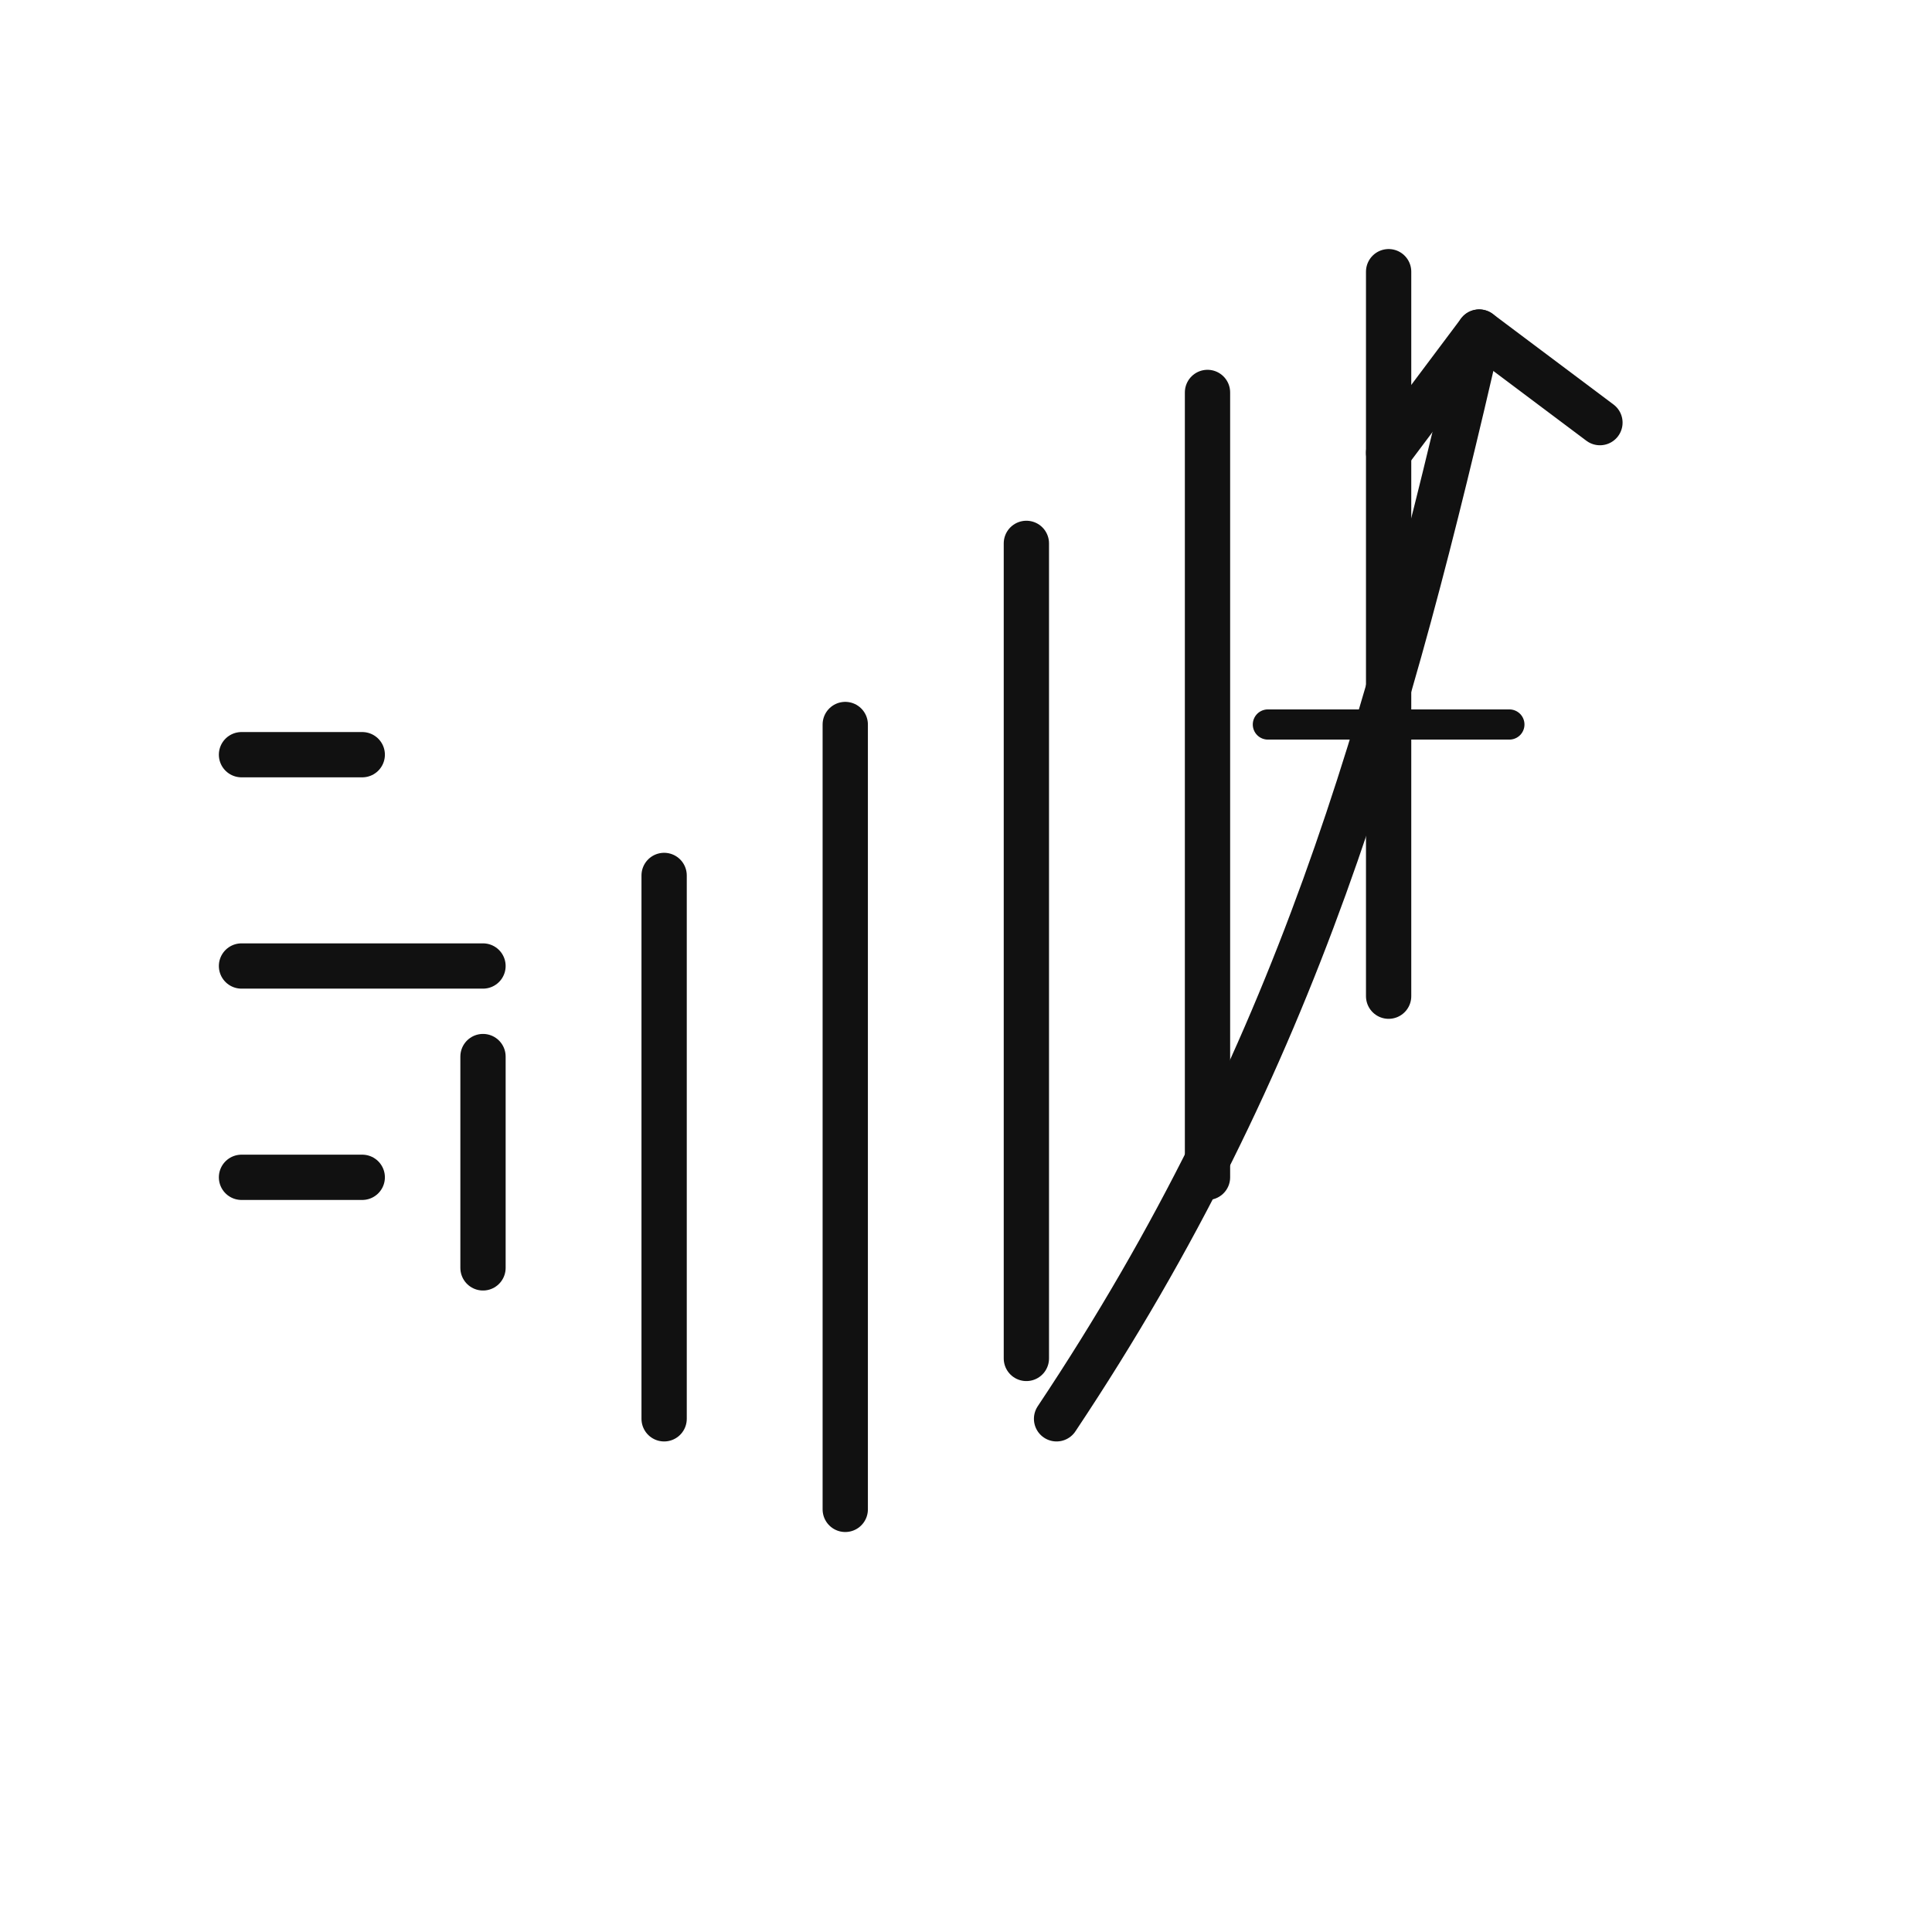
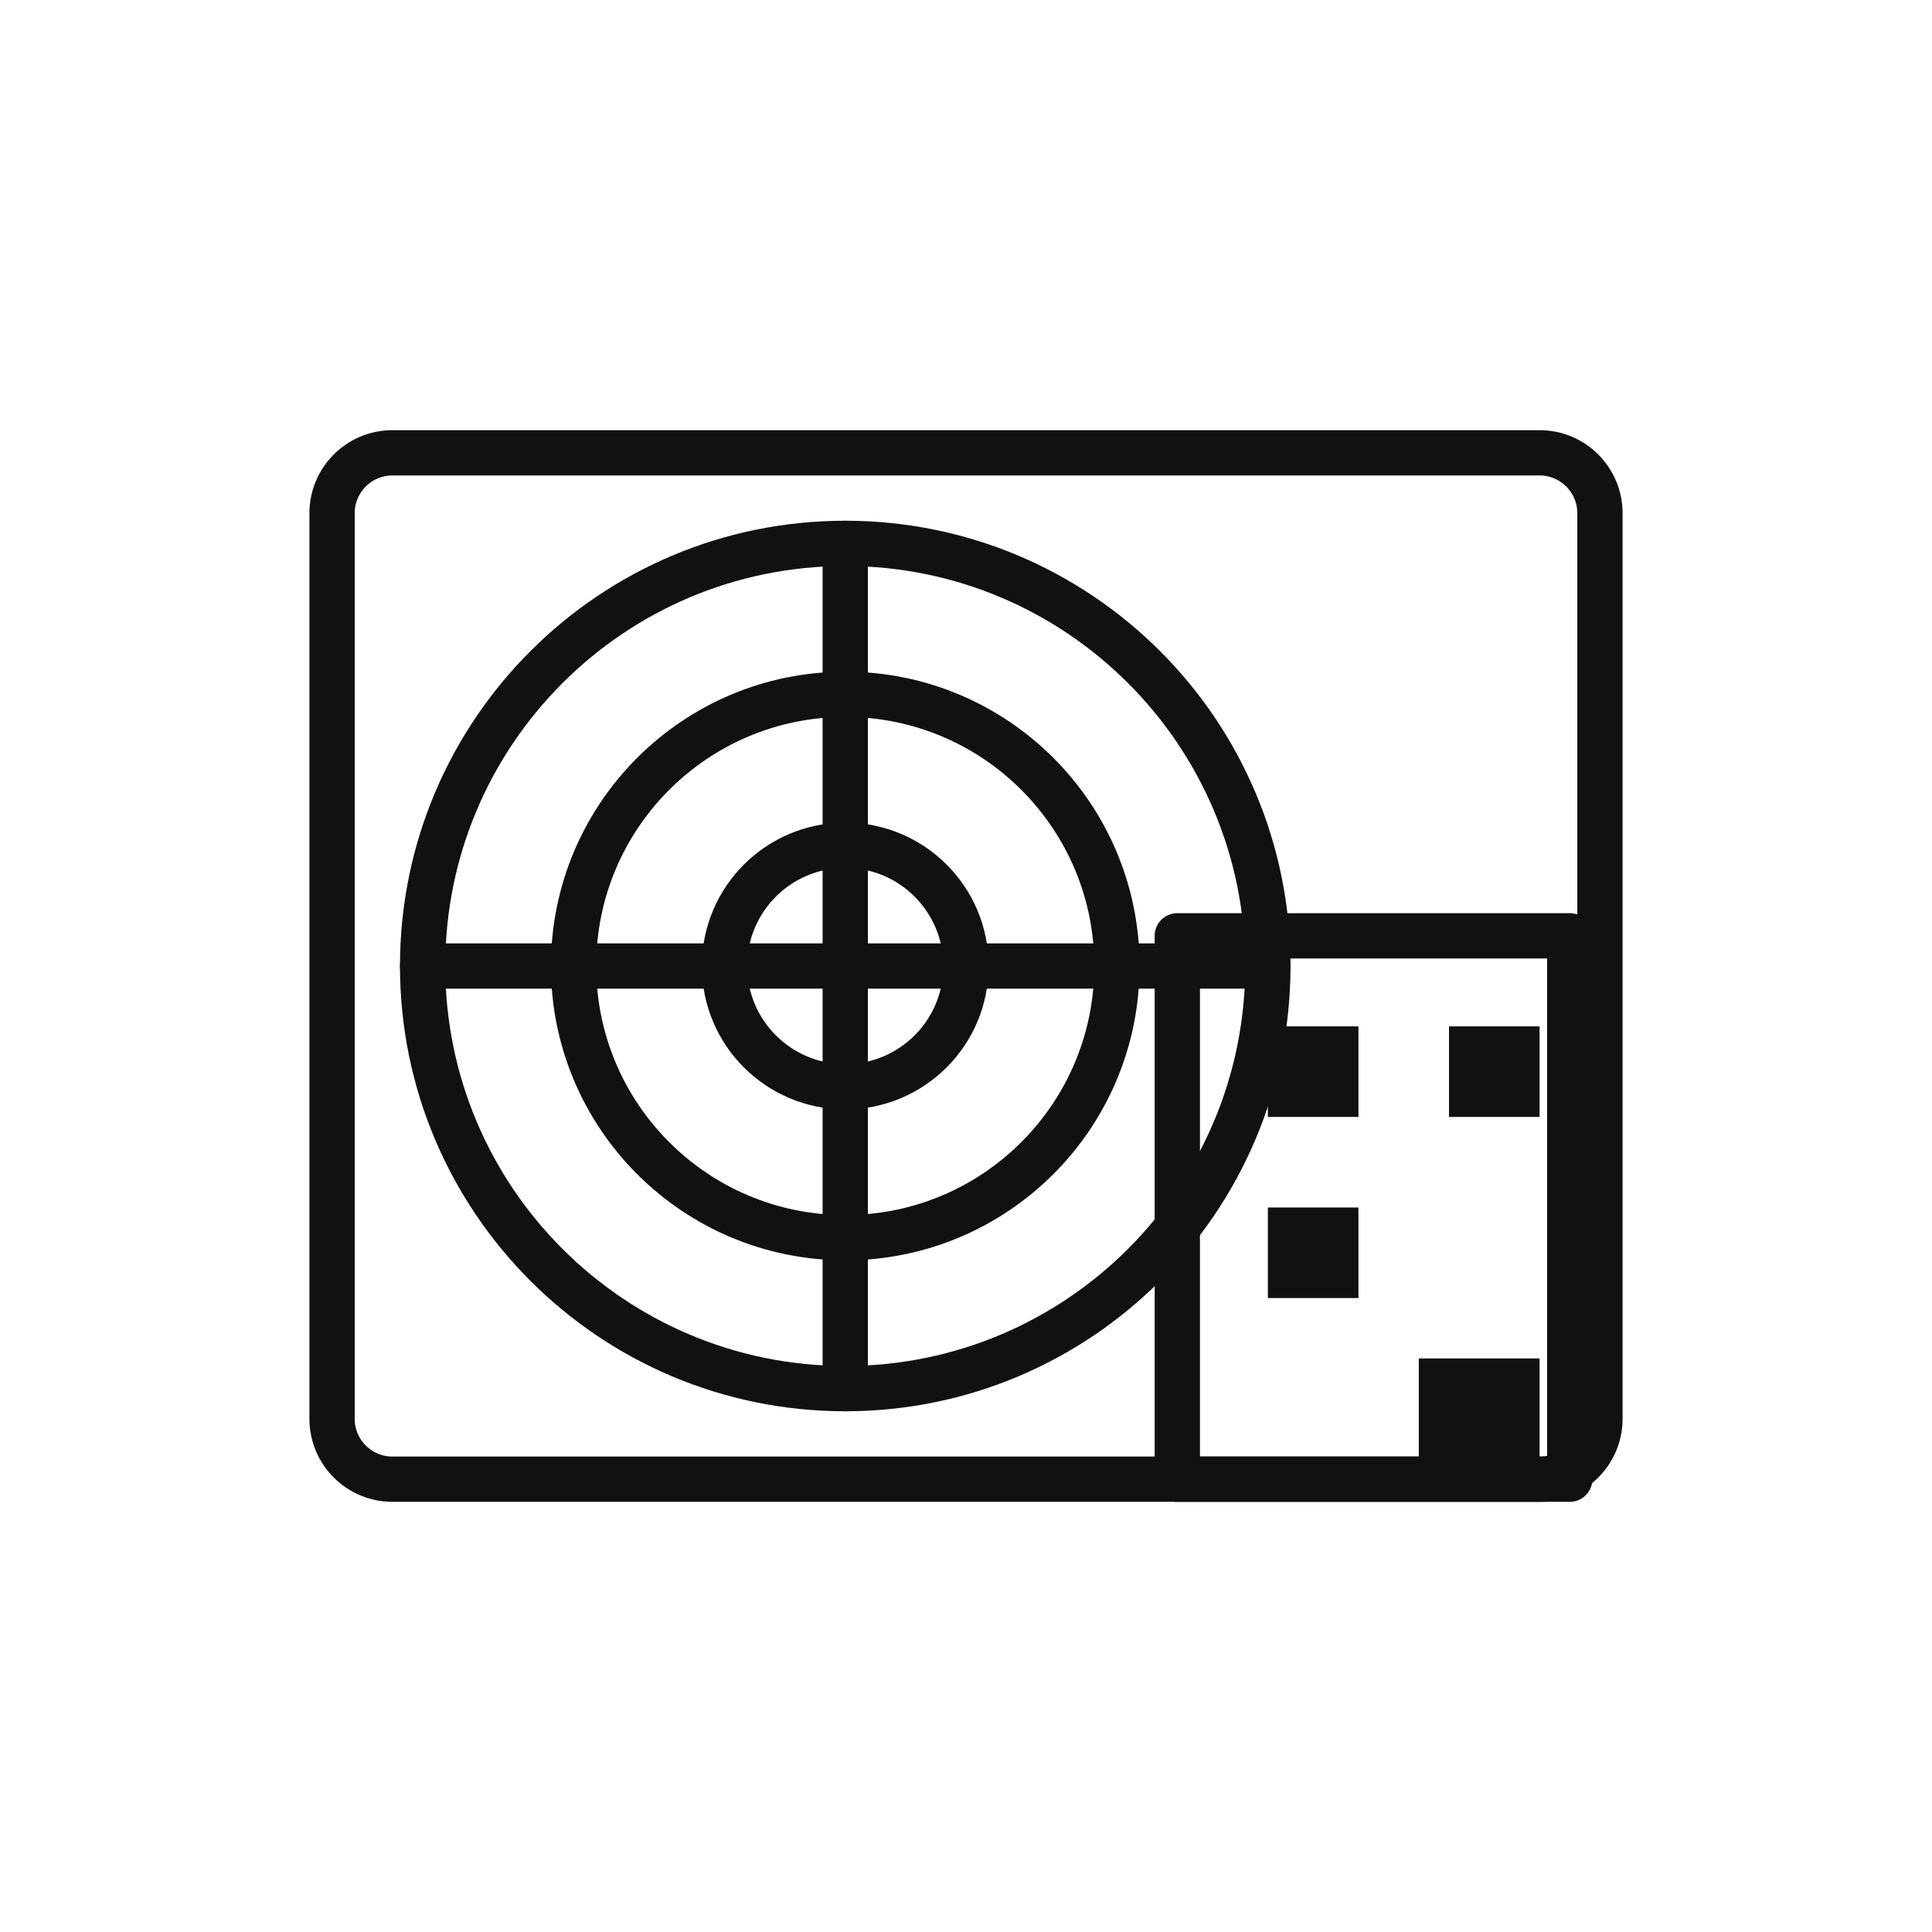
- <svg xmlns="http://www.w3.org/2000/svg" fill="none" stroke="#111" stroke-width="1.5" stroke-linecap="round" stroke-linejoin="round" viewBox="0 0 64 64">
-   <path d="M16 42 V35 M22 47 V29 M28 50 V24 M34 45 V18 M40 39 V13 M46 33 V9" />
-   <path d="M8 39 h4 M8 32 h8 M8 25 h4" />
-   <path d="M49 11 C46 24, 43 35, 35 47" />
-   <path d="M49 11 l4 3 M49 11 l-3 4" />
-   <path d="M42 24 h8 M46 20 v8" stroke-width="1" />
+ <svg xmlns="http://www.w3.org/2000/svg" viewBox="0 0 64 64" fill="none" stroke="#111111" stroke-width="1.5" stroke-linecap="round" stroke-linejoin="round">
+   <rect x="11" y="15" width="42" height="34" rx="2" />
+   <circle cx="28" cy="32" r="4" />
+   <circle cx="28" cy="32" r="9" />
+   <circle cx="28" cy="32" r="14" />
+   <path d="M28 18v28" />
+   <path d="M14 32h28" />
+   <rect x="42" y="34" width="3" height="3" fill="#111111" stroke="none" />
+   <rect x="48" y="34" width="3" height="3" fill="#111111" stroke="none" />
+   <rect x="42" y="40" width="3" height="3" fill="#111111" stroke="none" />
+   <rect x="47" y="45" width="4" height="4" fill="#111111" stroke="none" />
+   <path d="M39 31h13v18H39z" />
</svg>
